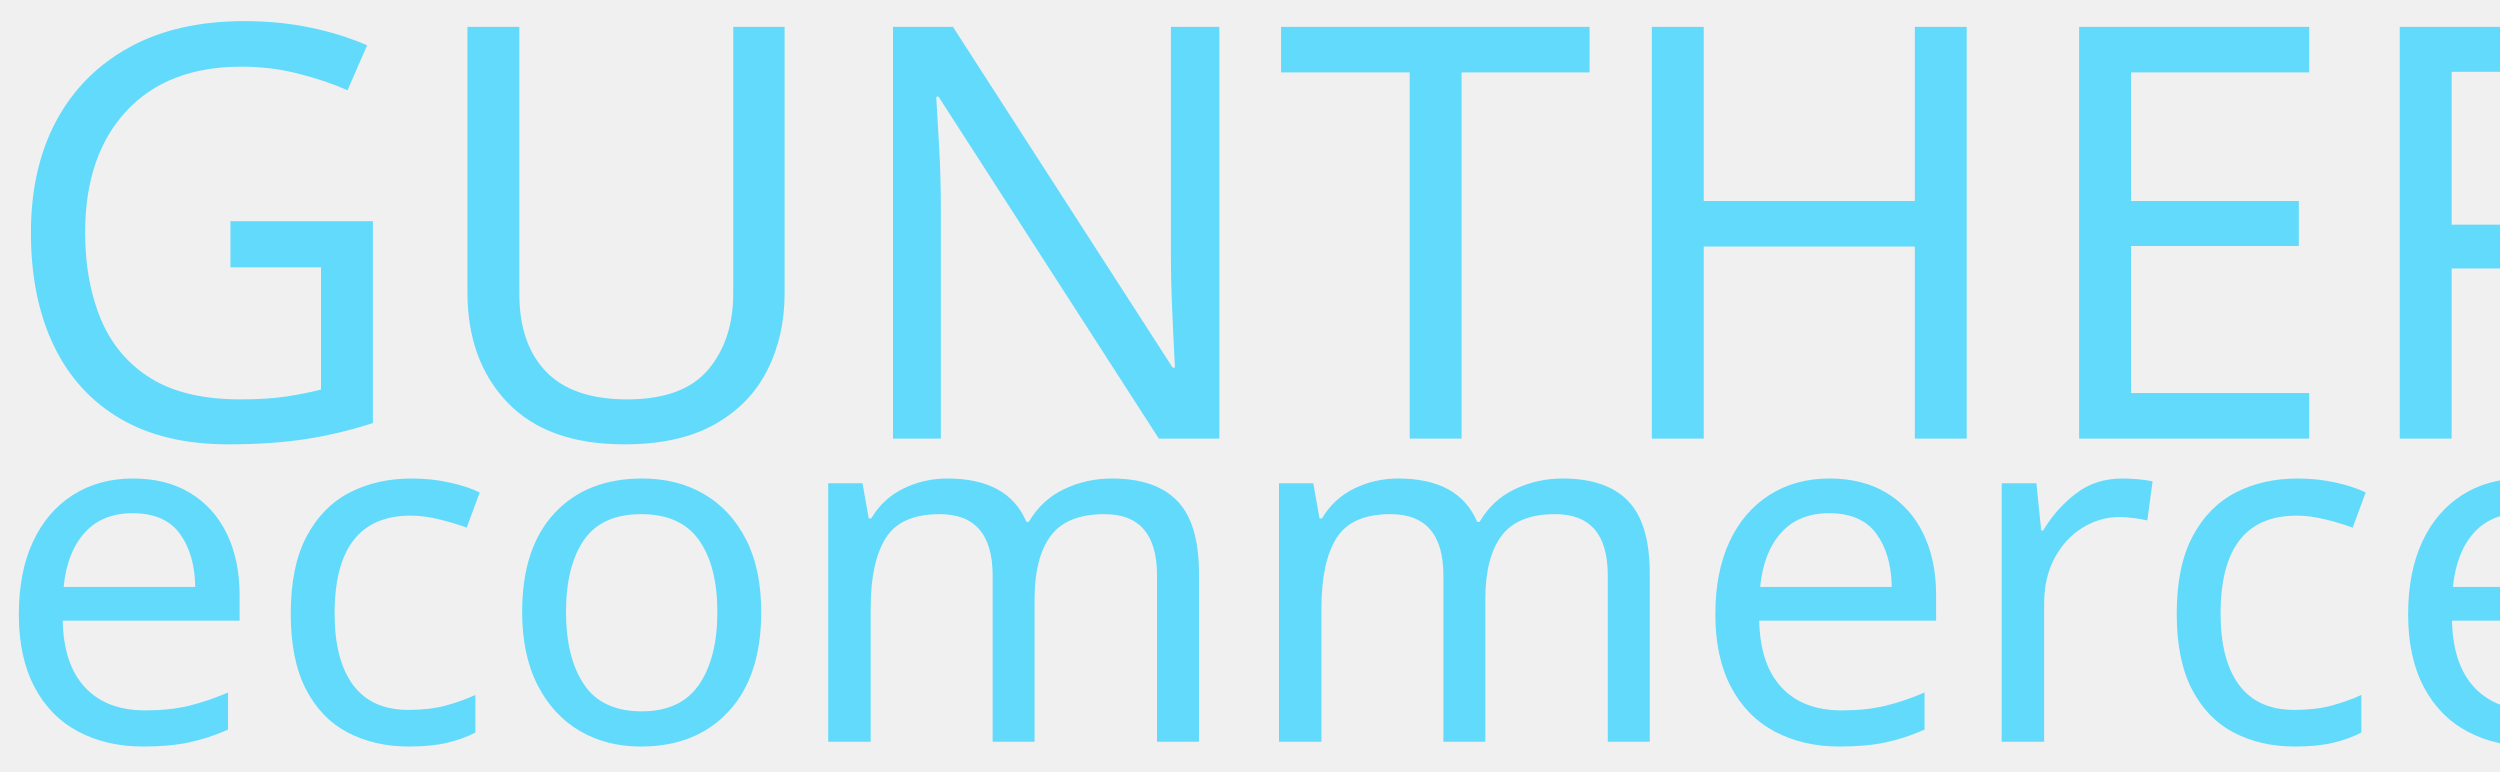
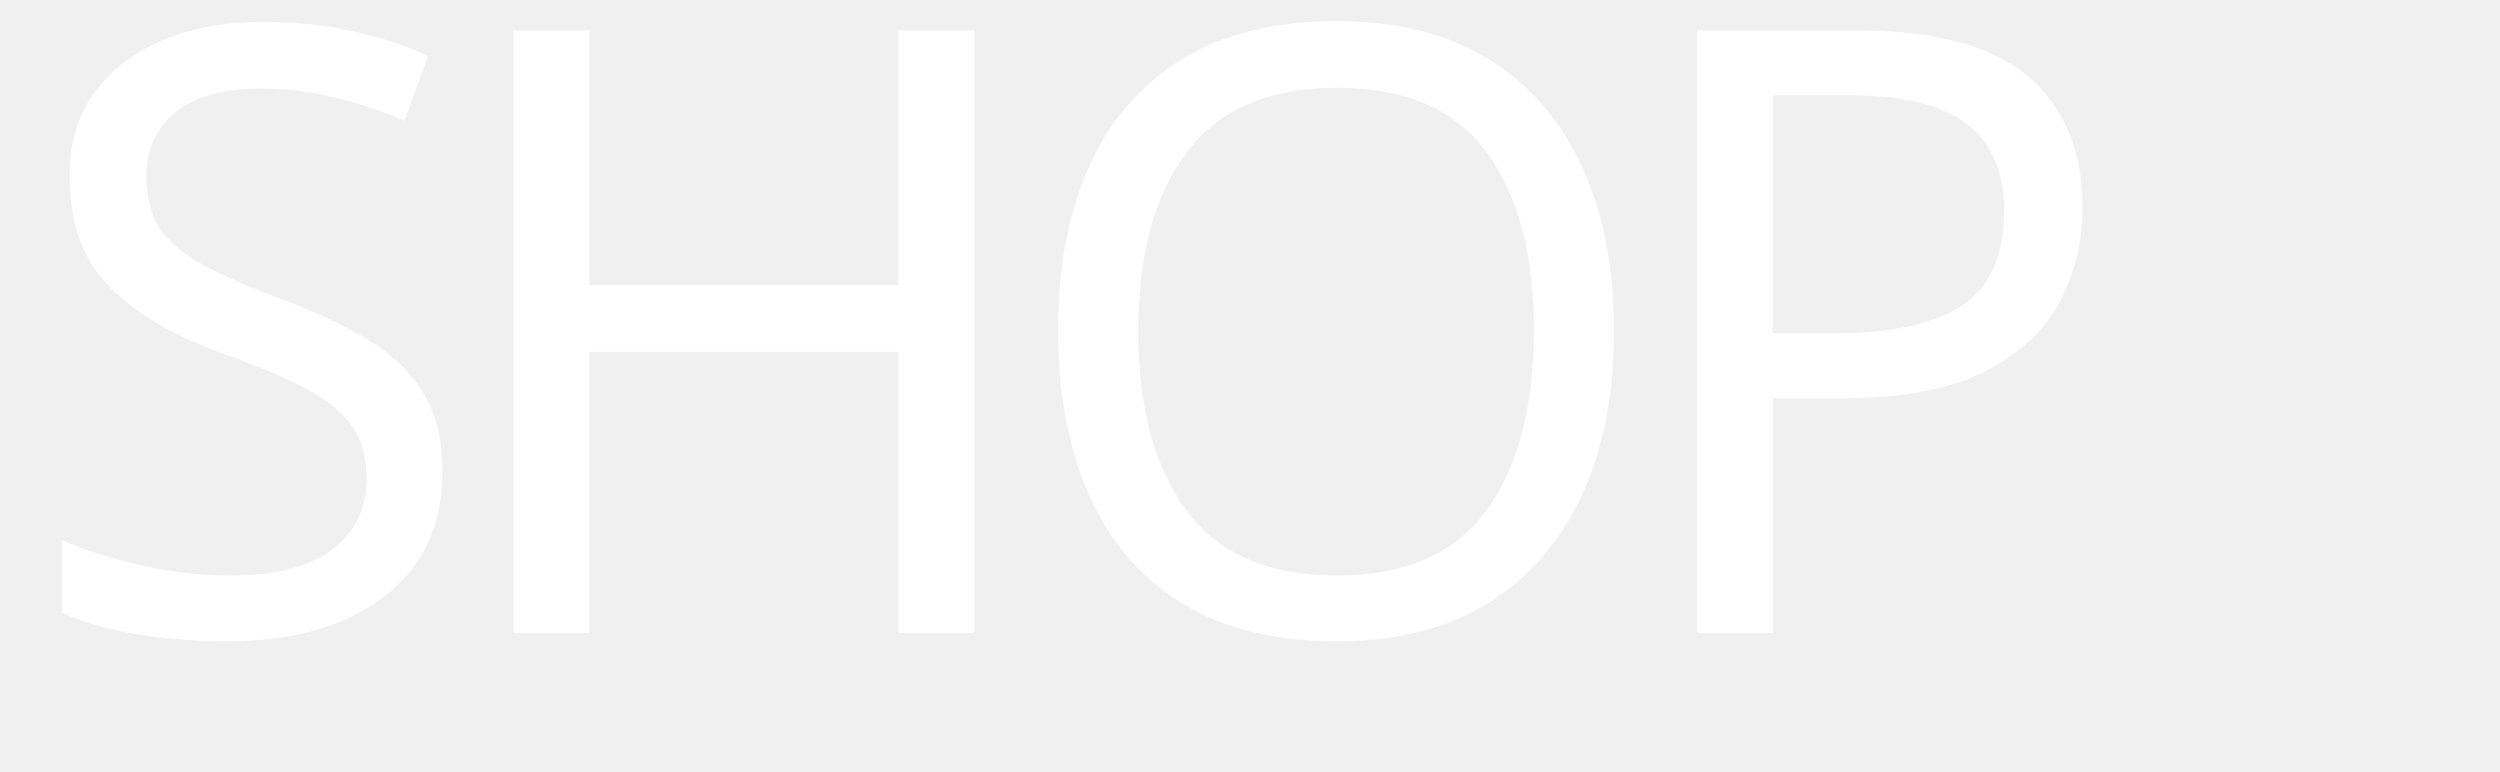
<svg xmlns="http://www.w3.org/2000/svg" version="1.1" id="Layer_1" x="0px" y="0px" viewBox="0 0 793.4 245" style="enable-background:new 0 0 793.4 245;" xml:space="preserve">
  <style type="text/css">
- 	.st0{fill:#61DAFB;}
- 	.st1{font-family:'Alata-Regular';}
- 	.st2{font-size:183px;}
- 	.st3{font-size:153px;}
+ 	.st0{fill:#4B53EF;}
+ 	.st1{fill:#FFFFFF;}
+ 	.st2{font-family:'Arial-Black';}
+ 	.st3{font-size:267.777px;}
+ 	.st4{letter-spacing:-16;}
+ 	.st5{fill:#363D47;}
+ 	.st6{fill:#4F5564;}
+ 	.st7{fill:#EEEEEE;}
+ 	.st8{fill:none;stroke:#363D47;stroke-miterlimit:10;}
+ 	.st9{fill:#FDD303;}
+ 	.st10{fill:#F9CE00;}
+ 	.st11{fill:#D9F478;}
+ 	.st12{fill:#5FD2D0;}
</style>
+   <rect x="-180.8" y="-429.3" class="st0" width="901.7" height="340.4" />
+   <text transform="matrix(1 0 0 1 6.0127 200.8389)" class="st1 st2 st3 st4">SHOP</text>
  <g>
-     <text transform="matrix(1 0 0 1 -1.3439 139.1873)" class="st0 st1 st2">GUNTHER</text>
-     <text transform="matrix(1 0 0 1 -2.4459 235.3887)" class="st0 st1 st3">ecommerce</text>
+     <path class="st5" d="M266.1-224.1h8.1c4.5,0,8.1,3.6,8.1,8.1v4l0,0H258l0,0v-4C258-220.4,261.6-224.1,266.1-224.1z" />
+     <path class="st6" d="M262-216h16.1c8.9,0,16.1,7.2,16.1,16.1v4l0,0h-48.4l0,0v-4C245.9-208.8,253.1-216,262-216z" />
+     <path class="st7" d="M330.6-143.4h-121c0-33.4,27.1-60.5,60.5-60.5S330.6-176.8,330.6-143.4z" />
+     <path class="st1" d="M330.6-143.4h-72.4c1.6-24.3,17.7-45.3,40.8-53.2C318.4-186,330.6-165.6,330.6-143.4z" />
+     <line class="st8" x1="270.1" y1="-292.6" x2="270.1" y2="-224.1" />
+     <path class="st9" d="M363.9-95.4c-21.6,26.7-53.5,42.9-87.8,44.6c-2,0.1-4,0.2-6,0.2c-2,0-4.1,0-6-0.2   c-34.3-1.7-66.2-17.9-87.8-44.6l33.4-48h121L363.9-95.4z" />
+     <path class="st10" d="M322.7-62.7c-14.6,7.1-30.4,11.1-46.6,11.9c-2,0.1-4,0.2-6,0.2c-2,0-4.1,0-6-0.2c-16.2-0.8-32-4.8-46.6-11.9   l25.4-80.7h54.6L322.7-62.7z" />
+   </g>
+   <g>
+     <path class="st11" d="M712.2,528.5c-23.1-18-93.5-44.7-164-71.1c-0.3-7.5-4.6-14.6-12-17.9c-8.2-3.7-17.5-1.4-23.2,4.9   c-3.1-1.1-6.2-2.2-9.2-3.3c-0.2-7.6-4.6-14.8-12-18.1c-8.6-3.9-18.4-1.2-24.1,5.9c-4.6-1.4-8.6-2.6-12.1-3.6   c-6.7-11.8-24.7-41.4-34.6-41.4c-11.7,0-35.9,33.8-21.1,63.7c-20.6,17.7-46.6,29.2-78.4,29.2c-30.5,0-124.2,9.2-138.2-28.3   C169.7,412.8,75.1,480.1,97.2,604c1.8,10.3,10.7,17.9,21.1,17.9h599c10.1,0,18.8-7,20.9-16.9C742.8,583.6,733.6,545.2,712.2,528.5z   " />
+     <g>
+       <polygon class="st0" points="397.3,597.2 356.6,597.2 453.8,461.9 494.5,461.9   " />
+       <polygon class="st12" points="518.7,597.2 478,597.2 453.8,461.9 494.5,461.9   " />
+       <polygon class="st0" points="525.8,530.1 477.6,597.2 518.3,597.2 566.5,530.1   " />
+       <polygon class="st12" points="525.8,530.1 571.7,597.2 612.4,597.2 566.5,530.1   " />
+     </g>
+   </g>
+   <g>
+     <path class="st12" d="M756.4-527.9v72.6h-20.5V-512h-13.5v-15.9H756.4z" />
+     <g>
+       <path class="st1" d="M965.8-512c-22.4-20.5-62.5-38-119.9-59.6c-1.9-6.9-6.7-12.4-13.2-15.4c-7.1-3.2-15.2-2.7-21.8,1.2    c-2.1-6.3-6.7-11.3-12.8-14.1c-0.7-0.3-1.5-0.6-2.2-0.8l9.2-7.7c3.5-2.9,3.9-8,1.1-11.4c-2.9-3.4-8-3.9-11.4-1.1l-15.6,12.9    l-1.8-24.6c-0.3-4.5-4.2-7.9-8.7-7.5c-4.5,0.3-7.8,4.2-7.5,8.7l1.4,19.1C749.4-631,742.9-631,739.5-631c-12,0-23.6,16.4-27,31.7    c-5,22.7-22.6,39-43.7,40.5c-2.2,0.2-4.5,0.3-6.9,0.3c-3.4,0-7.7,0.1-12.7,0.3c-23.9,0.8-80.1,2.6-87.5-17.1    c-3.5-9.4-12.1-13.5-22.5-10.7c-29.3,8.1-74.5,72-60.1,152.3c2.1,11.9,12.4,20.6,24.4,20.6h467.1c11.6,0,21.8-8.2,24.2-19.6    C999.4-453.9,992.2-487.9,965.8-512z M649.7-542c4.8-0.2,9-0.3,12.2-0.3c2.7,0,5.4-0.1,8.1-0.3c28.3-2.1,51.8-23.5,58.4-53.2    c2.2-9.8,8.1-16.8,11-18.6c3,2.1,9.7,10,19,25.8c1.9,3.2,4.9,5.5,8.4,6.6l3.3,1c4.6,1.4,9.6,0.4,13.4-2.7c2.3-1.9,5.3-2.3,8-1.1    c2.2,1,3.8,2.9,4.3,5.3c1.1,4.7,4.4,8.5,8.8,10.2l1,0.3c4.4,1.4,9.1,0.6,12.8-2.1c2.3-1.7,5.1-2,7.7-0.9c2.2,1,3.7,2.9,4.3,5.2    c1.1,4.7,4.5,8.5,9,10.2c6.4,2.4,12.6,4.8,18.6,7.1l-60.7,120.3H558.8l56.8-112.4C627.7-541.3,639.7-541.7,649.7-542z     M495.1-436.5c-11.2-62.9,18.1-112.3,39.2-128.7c6-4.7,9.7-5.5,11.2-5.5c0.3,0,0.5,0,0.6,0.1c0,0,0.2,0.2,0.5,1    c6.5,17.4,27.9,24.3,51.4,26.8l-57.3,113.6h-37C499.4-429.3,495.9-432.3,495.1-436.5z M979-436c-0.8,3.9-4.3,6.7-8.4,6.7H815.4    l57.7-114.4c37.5,15.1,65.8,28.9,81.8,43.6C979.8-477.2,981.6-448.2,979-436z" />
+       <path class="st1" d="M653.7-455.3h14.1l2-15.4h12.8l-2,15.4h14.1l2-15.4h14.6v-13.4h-13l1.8-14.9h14.7v-13.4h-13.1l2-15.4h-14.1    l-2,15.4h-12.8l2-15.4h-14.1l-2,15.4h-14.7v13.4h13.1l-1.8,14.9h-14.7v13.4h13.1L653.7-455.3z M673.2-499H686l-1.8,14.9h-12.8    L673.2-499z" />
+     </g>
  </g>
</svg>
